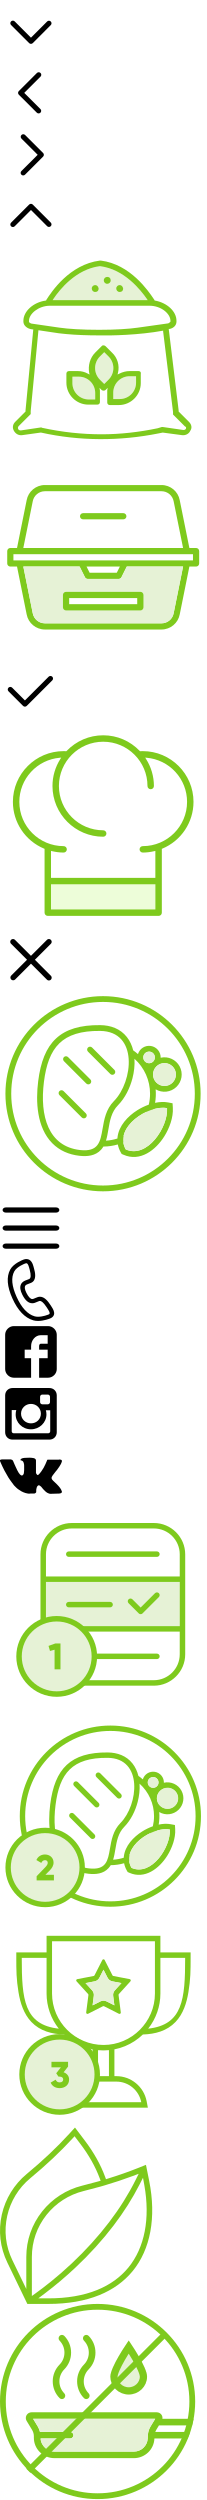
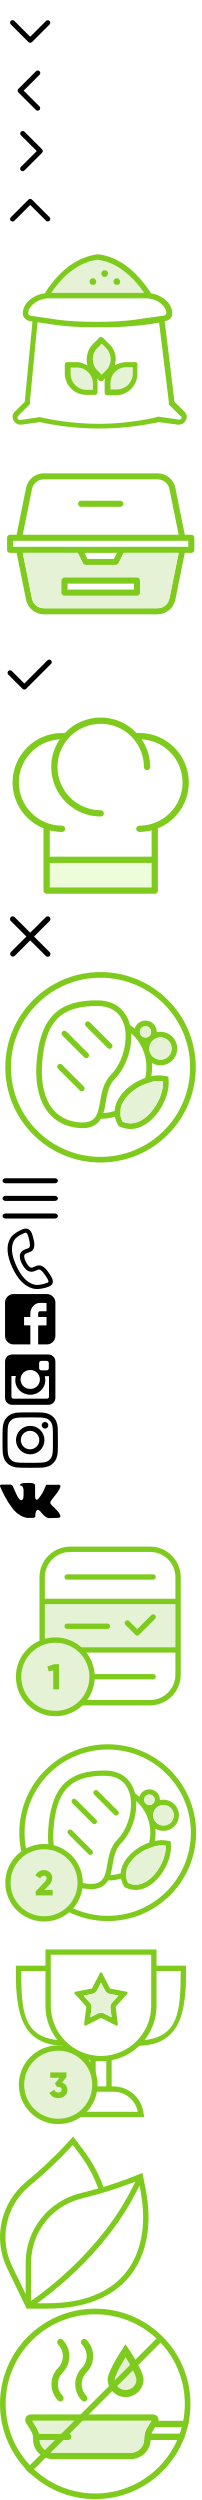
- <svg xmlns="http://www.w3.org/2000/svg" width="80" height="969" viewBox="0 0 80 969">
+ <svg xmlns="http://www.w3.org/2000/svg" width="80" height="993" viewBox="0 0 80 993">
  <svg width="24" height="24" viewBox="0 0 24 24" id="arrow-down" y="0">
    <path d="M5.692 8.29A.99.99 0 1 0 4.29 9.695l7.01 7.015a.99.99 0 0 0 1.4 0l7.01-7.015a.993.993 0 0 0-1.402-1.403L12 14.605 5.692 8.29z" />
  </svg>
  <svg width="24" height="24" viewBox="0 0 24 24" id="arrow-left" y="24">
    <path d="M15.71 5.692a.99.99 0 1 0-1.404-1.402L7.291 11.3a.99.99 0 0 0 0 1.4l7.015 7.01a.993.993 0 0 0 1.403-1.402L9.395 12l6.314-6.308z" />
  </svg>
  <svg width="24" height="24" viewBox="0 0 24 24" id="arrow-right" y="48">
    <path d="M8.29 18.308a.99.99 0 1 0 1.404 1.402l7.015-7.01a.99.99 0 0 0 0-1.4L9.694 4.29A.993.993 0 0 0 8.29 5.692L14.605 12 8.29 18.308z" />
  </svg>
  <svg width="24" height="24" viewBox="0 0 24 24" id="arrow-up" y="72">
    <path d="M5.692 15.71a.99.99 0 1 1-1.402-1.404l7.01-7.015a.99.99 0 0 1 1.4 0l7.01 7.015a.993.993 0 0 1-1.402 1.403L12 9.395 5.692 15.71z" />
  </svg>
  <svg width="80" height="80" viewBox="0 0 80 80" fill="none" id="bag--color" y="96">
    <path fill-rule="evenodd" clip-rule="evenodd" d="M36.9 58.833h-2.5a6.33 6.33 0 0 1-6.333-6.333V50h2.5a6.33 6.33 0 0 1 6.333 6.333v2.5zm5.167-7.666L40.4 52.833l-1.666-1.666c-2.5-2.5-2.5-6.5 0-9L40.4 40.5l1.667 1.667c2.5 2.5 2.5 6.5 0 9zm10.667 1.166a6.33 6.33 0 0 1-6.334 6.334h-2.5v-2.5a6.33 6.33 0 0 1 6.334-6.334h2.5v2.5zm-14-45.166c-9.334 1.166-15.667 9.166-18 12.666l-.334.5h36.834l-.334-.5c-2.333-3.333-8.666-11.5-18.166-12.666z" fill="#E6F2D6" />
    <path fill-rule="evenodd" clip-rule="evenodd" d="M50.233 47.833h3.5c.667 0 1 .5.834 1.167v3.5c0 4.667-3.834 8.5-8.5 8.5h-3.5c-.5 0-1-.333-1-1v-4.667l.166-1-.833.834c-.333.333-1.167.333-1.5 0l-.833-.834.166 1v4.5c0 .5-.333 1-1 1h-3.5c-4.666 0-8.5-3.833-8.5-8.5v-3.5c0-.5.334-1 1-1h3.5a7.75 7.75 0 0 1 3.834 1l.666.334-.166-.667c-.5-2.833.333-5.833 2.333-7.833l2.5-2.5c.333-.5 1.167-.334 1.5 0l2.5 2.5c2.167 2 3 5 2.333 7.833l-.166.667.666-.334c1.334-.666 2.667-1 4-1zm-13.333 11h-2.5a6.33 6.33 0 0 1-6.333-6.333V50h2.5a6.33 6.33 0 0 1 6.333 6.333v2.5zm5.167-7.666L40.4 52.833l-1.667-1.666c-2.5-2.5-2.5-6.5 0-9L40.4 40.5l1.667 1.667c2.5 2.5 2.5 6.5 0 9zm10.666 1.166a6.33 6.33 0 0 1-6.333 6.334h-2.5v-2.5a6.33 6.33 0 0 1 6.333-6.334h2.5v2.5z" fill="#7ECA1D" />
    <path fill-rule="evenodd" clip-rule="evenodd" d="M69.233 63.5l4 4c1 1 1.334 2.333.5 3.5-.5 1.167-1.833 1.833-3.166 1.667l-7.5-1L61.4 72c-15 3-30.5 3-45.5-.333h-.167l-7.166 1c-1.334.166-2.5-.5-3.167-1.667-.667-1.167-.5-2.5.5-3.5l4-4V63l3-31.333h-.333c-2-.167-3.5-1.5-3.5-3v-.334c0-3.666 3.833-7.166 8.666-7.833h.167v-.167C19.9 17.167 26.9 6.5 38.733 5h.334C50.53 6.413 57.555 16.852 59.583 19.866c.125.185.23.342.317.467v.167h.167c4.666.833 8.333 4.167 8.333 7.833v.334c0 1.333-1 2.5-2.667 2.833H65.4L69.233 63v.5zm-30.5-56.333c-9.333 1.166-15.666 9.166-18 12.666l-.333.5h36.833l-.333-.5c-2.333-3.333-8.667-11.5-18.167-12.666zm-27.5 21.666c.167.167.667.667 1.5.667L23.067 31c3.333.5 9 .833 15.166.833h.334c6 0 11.5-.333 14.833-.833l11.833-1.667a1.47 1.47 0 0 1 .27-.182c.207-.122.456-.268.564-.484v-.334c0-2.666-3.5-5.833-8.167-5.833H19.4c-4.5 0-8.167 3.167-8.167 5.833v.5zm30.334-17.5c-.667 0-1.334.5-1.334 1.334 0 .666.5 1.333 1.334 1.333.666 0 1.333-.5 1.333-1.333 0-.834-.5-1.334-1.333-1.334zM46.4 14.5c-.667 0-1.333.5-1.333 1.333 0 .667.5 1.334 1.333 1.334s1.333-.5 1.333-1.334C47.567 15 47.067 14.5 46.4 14.5zm-10.833 1.333c0-.833.666-1.333 1.333-1.333.667 0 1.167.5 1.333 1.333 0 .834-.5 1.334-1.333 1.334s-1.333-.667-1.333-1.334zm36.5 54.334c-.167.333-.5.5-1 .5l-8-1.167h-.334l-1.666.5c-7.167 1.5-14.5 2.333-21.667 2.333-7.667 0-15.333-.833-23-2.5-.167 0-.167 0-.333-.166H15.9l-7.833 1.166c-.5 0-.834-.166-1-.5C6.9 70 6.9 69.5 7.233 69.167L11.9 64.5v-1.167L14.9 32l7.833 1.167c.25 0 .5.041.75.083s.5.083.75.083.542.042.834.084c.291.041.583.083.833.083 3.5.333 8 .5 12.667.5 4.3.111 15.253-.1 24.666-1.833v.333l3.834 31.167v1l4.666 4.666c.334 0 .5.334.334.834z" fill="#7ECA1D" />
  </svg>
  <svg width="80" height="80" viewBox="0 0 80 80" fill="none" id="box--color" y="176">
    <path d="M76 36.4h-2.598l-3.726-18.488A7.196 7.196 0 0 0 62.593 12H17.407a7.196 7.196 0 0 0-7.083 5.912L6.598 36.4H4a1.2 1.2 0 0 0-1.2 1.2v4.8A1.2 1.2 0 0 0 4 43.6h2.598l3.726 18.489A7.196 7.196 0 0 0 17.407 68h45.186a7.196 7.196 0 0 0 7.083-5.911L73.402 43.6H76a1.2 1.2 0 0 0 1.2-1.2v-4.8a1.2 1.2 0 0 0-1.2-1.2zM12.685 18.342a4.797 4.797 0 0 1 4.722-3.942h45.186a4.798 4.798 0 0 1 4.722 3.942L70.96 36.4H9.038l3.647-18.058zm54.63 43.316a4.798 4.798 0 0 1-4.722 3.942H17.407a4.797 4.797 0 0 1-4.722-3.942L9.038 43.6h21.82l2.068 4.137A1.202 1.202 0 0 0 34 48.4h12a1.202 1.202 0 0 0 1.074-.663L49.14 43.6h21.82l-3.646 18.058zM33.54 43.6h12.918l-1.2 2.4H34.74l-1.2-2.4zm41.26-2.4H5.2v-2.4h69.6v2.4z" fill="#7ECA1D" />
    <path fill-rule="evenodd" clip-rule="evenodd" d="M65.668 64.485a4.797 4.797 0 0 0 1.647-2.827L70.96 43.6H49.14l-2.067 4.137A1.202 1.202 0 0 1 46 48.4H34a1.202 1.202 0 0 1-1.074-.663L30.859 43.6H9.039l3.646 18.058a4.798 4.798 0 0 0 4.722 3.942h45.186a4.797 4.797 0 0 0 3.075-1.115zM26.8 58.2h26.4v-2.4H26.8v2.4z" fill="#E6F2D6" />
    <path d="M25.6 53.4a1.2 1.2 0 0 0-1.2 1.2v4.8a1.2 1.2 0 0 0 1.2 1.2h28.8a1.2 1.2 0 0 0 1.2-1.2v-4.8a1.2 1.2 0 0 0-1.2-1.2H25.6zm27.6 4.8H26.8v-2.4h26.4v2.4zm-5.4-35.3H32.2a1.2 1.2 0 1 0 0 2.4h15.6a1.2 1.2 0 1 0 0-2.4z" fill="#7ECA1D" />
  </svg>
  <svg width="24" height="24" viewBox="0 0 24 24" id="checked" y="256">
    <path d="M8.95 17.607a1 1 0 0 0 1.414 0l9.9-9.9a1 1 0 1 0-1.415-1.414l-9.192 9.192-4.95-4.95a1 1 0 0 0-1.414 1.415l5.657 5.657z" />
  </svg>
  <svg width="80" height="80" viewBox="0 0 80 80" fill="none" id="chef--color" y="280">
    <path d="M18.333 73.333V61.667h43.333v11.666H18.333z" fill="#EDFDD9" />
    <path d="M75 30.794c0-10.835-8.822-19.657-19.657-19.657-.23 0-.442.02-.672.02-.096 0-.172.018-.268.018h-.134l-.096-.096C50.433 7.167 45.389 5 40 5c-5.389 0-10.433 2.167-14.192 6.08l-.096.095h-.134c-.096 0-.172 0-.268-.019-.211-.019-.441-.019-.672-.019C13.822 11.137 5 19.959 5 30.794a19.64 19.64 0 0 0 12.101 18.143l.173.077v24.74c0 .69.556 1.246 1.246 1.246h42.96c.326 0 .652-.134.882-.364.23-.23.364-.556.364-.883v-24.74l.173-.076A19.64 19.64 0 0 0 75 30.795zM19.767 72.507V62.75h40.466v9.756H19.767zm35.576-24.548c-.69 0-1.247.556-1.247 1.246s.556 1.247 1.247 1.247c1.476 0 2.991-.192 4.525-.556l.346-.077v10.439H19.767V49.819l.345.077c1.535.364 3.069.556 4.546.556.69 0 1.246-.556 1.246-1.246s-.556-1.247-1.247-1.247c-9.473 0-17.164-7.69-17.164-17.165 0-4.314 1.611-8.438 4.545-11.621a17.068 17.068 0 0 1 11.104-5.466l.576-.058-.307.499a19.52 19.52 0 0 0-3.069 10.51c0 10.835 8.822 19.657 19.658 19.657a1.245 1.245 0 1 0 0-2.493c-9.474 0-17.164-7.69-17.164-17.165 0-9.473 7.69-17.164 17.164-17.164s17.164 7.69 17.164 17.164c0 .69.557 1.247 1.247 1.247.69 0 1.246-.556 1.246-1.247a19.52 19.52 0 0 0-3.068-10.51l-.307-.498.576.058a17.07 17.07 0 0 1 11.104 5.466 17.096 17.096 0 0 1 4.545 11.622c0 9.474-7.69 17.164-17.165 17.164z" fill="#7ECA1D" />
  </svg>
  <svg width="24" height="24" viewBox="0 0 24 24" id="close" y="360">
    <path d="M19.685 5.836a1.076 1.076 0 1 0-1.521-1.52L12 10.478 5.836 4.315a1.076 1.076 0 1 0-1.52 1.521L10.478 12l-6.164 6.164a1.076 1.076 0 0 0 1.521 1.52L12 13.522l6.164 6.164a1.076 1.076 0 1 0 1.52-1.521L13.522 12l6.164-6.164z" />
  </svg>
  <svg width="80" height="80" viewBox="0 0 80 80" fill="none" id="food--color" y="384">
    <path fill-rule="evenodd" clip-rule="evenodd" d="M39.931 2.105c20.89 0 37.826 16.935 37.826 37.826 0 20.89-16.935 37.826-37.826 37.826-20.89 0-37.826-16.935-37.826-37.826 0-20.89 16.935-37.826 37.826-37.826zm11.416 31.822c.611-2.37.932-4.988.772-7.553A18.185 18.185 0 0 1 58.16 39.93c0 1.455-.17 2.87-.493 4.228-1.6.57-3.117 1.328-4.428 2.152-3.68 2.315-7.23 6.05-7.694 10.564a9.718 9.718 0 0 0-.033.414c-1.413.454-2.9.74-4.44.836.431-1.362.682-2.84.937-4.348.562-3.32 1.147-6.774 3.74-9.404 2.746-2.789 4.627-6.684 5.597-10.446zm-5.684 25.666c-1.775.517-3.65.8-5.59.813-.26.433-.558.843-.903 1.226-2.17 2.406-5.385 2.7-8.422 2.348-4.017-.464-7.667-1.984-10.518-4.896-5.965-6.086-6.435-16.065-5.428-24.028 1.896-14.987 8.531-21.874 24.046-21.716h-.003c4.029.042 7.779 1.368 10.327 4.608 1.204 1.53 1.995 3.3 2.46 5.177.643.45 1.26.934 1.846 1.452a4.492 4.492 0 0 1 8.796 1.398 6.674 6.674 0 1 1-1.938 12.247 20.764 20.764 0 0 1-.233 5.24c1.712-.365 3.447-.462 5.066-.155l1.714.325.11 1.742-.003-.004c.233 3.753-1.335 7.937-3.301 11.077-3.334 5.324-9.369 10.002-15.858 7.123l-.68-.3-.364-.646a9.958 9.958 0 0 1-1.124-3.031zm13.854-13.676c1.87-.53 3.69-.7 5.23-.407.459 7.345-7.693 19.699-16.006 16.007a7.605 7.605 0 0 1-.93-2.682 20.531 20.531 0 0 0 11.706-12.918zm-11.62 10.414a18.3 18.3 0 0 0 8.866-9.387c-4.198 1.94-8.051 5.46-8.865 9.387zm-7.966-51.98c19.65 0 35.58 15.93 35.58 35.58s-15.93 35.58-35.58 35.58-35.58-15.93-35.58-35.58 15.93-35.58 35.58-35.58zm4.217 38.444c7.49-7.6 9.541-27.059-5.327-27.21-14.872-.152-20.114 6.47-21.795 19.753C15.348 48.62 18.74 60.336 31.003 61.75c7.198.83 7.894-3.228 8.756-8.258.607-3.539 1.296-7.559 4.39-10.697zm-19.516-3.899l8.664 8.665c.437.437.437 1.15 0 1.587a1.124 1.124 0 0 1-1.586 0l-8.665-8.665a1.124 1.124 0 0 1 0-1.587 1.124 1.124 0 0 1 1.587 0zm11.052-16.874l8.665 8.665c.436.437.436 1.15 0 1.587a1.124 1.124 0 0 1-1.587 0l-8.665-8.665a1.124 1.124 0 0 1 0-1.587 1.124 1.124 0 0 1 1.587 0zm-9.317 3.705l8.665 8.664c.437.437.437 1.15 0 1.587a1.124 1.124 0 0 1-1.587 0l-8.665-8.665a1.124 1.124 0 0 1 0-1.586 1.124 1.124 0 0 1 1.587 0zm31.418-2.121a2.244 2.244 0 0 1 2.245 2.245 2.244 2.244 0 0 1-2.245 2.245 2.244 2.244 0 0 1-2.245-2.245 2.244 2.244 0 0 1 2.245-2.245zm10.394 8.88a4.43 4.43 0 0 0-4.43-4.43 4.43 4.43 0 0 0-4.429 4.43 4.43 4.43 0 0 0 8.86 0z" fill="#7ECA1D" />
    <path fill-rule="evenodd" clip-rule="evenodd" d="M60.03 25.854a2.245 2.245 0 1 1-4.49 0 2.245 2.245 0 0 1 4.49 0zm3.72 11.062a4.43 4.43 0 1 0 0-8.86 4.43 4.43 0 0 0 0 8.86zm1 8.592c-7.262-1.38-20.79 7.526-16.006 16.006 8.313 3.692 16.465-8.662 16.007-16.006z" fill="#E6F2D6" />
  </svg>
  <svg width="24" height="24" viewBox="0 0 24 24" id="menu" y="464">
    <path d="M1 5c0-.552.547-1 1.222-1h19.556C22.453 4 23 4.448 23 5s-.547 1-1.222 1H2.222C1.547 6 1 5.552 1 5zm0 7c0-.552.547-1 1.222-1h19.556c.675 0 1.222.448 1.222 1s-.547 1-1.222 1H2.222C1.547 13 1 12.552 1 12zm1.222 6C1.547 18 1 18.448 1 19s.547 1 1.222 1h19.556c.675 0 1.222-.448 1.222-1s-.547-1-1.222-1H2.222z" />
  </svg>
  <svg width="24" height="24" viewBox="0 0 24 24" id="phone" y="488">
    <path d="M20.082 18.637l-.54-.836c-.97-1.484-2.309-3.188-4.065-3.188-.325 0-.648.06-.966.184l-.943.375c-.086.033-.17.07-.258.11-.242.11-.515.233-.797.233-.694 0-1.498-.838-2.264-2.36-.752-1.494-.704-2.277-.531-2.67.19-.436.633-.621 1.109-.788l.184-.067.954-.373c2.487-.965 1.562-4.337 1.258-5.442l-.257-.95C12.746 2.08 12.163 0 10.23 0c-.358 0-.74.077-1.135.23-.26.096-3.825 1.446-5.117 3.82-1.544 2.824-1.259 6.61.848 11.253 2.09 4.648 4.8 7.491 8.056 8.45.559.165 1.19.248 1.876.248 2.247 0 4.465-.887 4.645-.96.775-.305 1.275-.768 1.488-1.376.36-1.032-.244-2.162-.81-3.027zm-.855 2.526c-.05.141-.222.27-.511.383l-.016.006c-.02.009-2.027.825-3.942.824-.506 0-.96-.057-1.346-.172-2.743-.807-5.089-3.34-6.973-7.53-1.898-4.184-2.201-7.512-.9-9.892 1.01-1.856 4.174-3.033 4.205-3.044l.018-.007c.18-.07.342-.107.467-.107.386 0 .737.555 1.042 1.642l.256.947c.552 2.013.468 3.272-.24 3.547l-.95.371c-.037.015-.081.03-.13.047-.525.184-1.617.568-2.11 1.695-.449 1.023-.263 2.32.566 3.969 1.117 2.218 2.376 3.297 3.85 3.297.684 0 1.233-.248 1.561-.396.06-.027.115-.052.173-.074l.944-.376a.782.782 0 0 1 .286-.056c.454 0 1.269.418 2.567 2.402l.539.835c.664 1.018.716 1.48.644 1.689z" />
  </svg>
  <svg width="24" height="24" viewBox="0 0 24 24" id="soc-fb" y="512">
    <path d="M22 5.316C22 3.554 20.446 2 18.684 2H5.316C3.554 2 2 3.554 2 5.316v13.368C2 20.446 3.554 22 5.316 22h6.736v-7.565H9.565V11.12h2.487V9.772c0-2.28 1.658-4.249 3.73-4.249h2.695V8.84h-2.695c-.31 0-.621.311-.621.933v1.347h3.316v3.316H15.16V22h3.523C20.446 22 22 20.446 22 18.684V5.316z" />
  </svg>
  <svg width="24" height="24" viewBox="0 0 24 24" id="soc-inst" y="536">
    <path d="M19.154 2H4.846C3.231 2 2 3.23 2 4.846v14.308C2 20.769 3.23 22 4.846 22h14.308C20.769 22 22 20.77 22 19.154V4.846C22 3.231 20.77 2 19.154 2zM12 18c3.308 0 6-2.615 6-5.77 0-.538-.077-1.153-.23-1.615h1.692v8.154a.77.77 0 0 1-.77.77H5.308a.77.77 0 0 1-.77-.77v-8.23h1.77a5.855 5.855 0 0 0-.231 1.615C6 15.384 8.692 18 12 18zm0-2.308c-2.154 0-3.846-1.692-3.846-3.769S9.846 8.153 12 8.153s3.846 1.693 3.846 3.77c0 2.154-1.692 3.77-3.846 3.77zm7.385-8.23a.854.854 0 0 1-.847.846h-2.153a.854.854 0 0 1-.847-.846V5.385c0-.462.385-.847.847-.847h2.153c.462 0 .847.385.847.847v2.077z" />
  </svg>
-   <svg width="24" height="24" viewBox="0 0 24 24" id="soc-vk" y="560">
+   <svg width="24" height="24" viewBox="0 0 24 24" id="soc-inst-light" y="560">
+     <path fill-rule="evenodd" clip-rule="evenodd" d="M22.94 7.468c-.052-1.169-.24-1.973-.512-2.669a5.368 5.368 0 0 0-1.272-1.951A5.413 5.413 0 0 0 19.21 1.58c-.7-.27-1.5-.46-2.668-.511C15.363 1.013 14.989 1 12.002 1s-3.36.013-4.534.064c-1.169.052-1.973.241-2.669.512-.74.28-1.4.709-1.951 1.272A5.417 5.417 0 0 0 1.58 4.795c-.27.7-.46 1.5-.511 2.669C1.013 8.64 1 9.015 1 12.002s.013 3.361.064 4.534c.052 1.17.241 1.973.512 2.67.28.738.713 1.4 1.272 1.95.55.56 1.216.993 1.947 1.268.7.271 1.5.46 2.669.512 1.173.051 1.547.064 4.534.064s3.36-.013 4.534-.064c1.169-.052 1.973-.241 2.669-.512a5.628 5.628 0 0 0 3.219-3.219c.27-.7.46-1.5.511-2.669.052-1.173.065-1.547.065-4.534s-.005-3.36-.056-4.534zm-1.981 8.982c-.048 1.075-.228 1.655-.378 2.042a3.65 3.65 0 0 1-2.09 2.088c-.386.15-.97.331-2.04.379-1.161.051-1.51.064-4.444.064-2.936 0-3.288-.013-4.444-.064-1.075-.048-1.655-.228-2.042-.378a3.386 3.386 0 0 1-1.263-.821 3.42 3.42 0 0 1-.821-1.264c-.15-.387-.331-.971-.378-2.041-.052-1.16-.065-1.509-.065-4.444 0-2.936.013-3.288.065-4.444.047-1.074.227-1.655.378-2.041.176-.478.455-.912.825-1.264a3.415 3.415 0 0 1 1.264-.82c.386-.151.97-.332 2.041-.38 1.16-.05 1.509-.064 4.444-.064 2.94 0 3.288.013 4.444.065 1.074.047 1.654.228 2.041.378.477.176.911.456 1.264.82.365.358.644.787.82 1.265.15.386.331.97.379 2.041.051 1.16.064 1.508.064 4.444 0 2.935-.013 3.279-.064 4.44zm-8.957-10.1a5.653 5.653 0 0 0-5.651 5.652 5.653 5.653 0 0 0 5.651 5.652 5.653 5.653 0 0 0 5.652-5.652 5.653 5.653 0 0 0-5.652-5.651zm0 9.318a3.667 3.667 0 1 1 .001-7.333 3.667 3.667 0 0 1 0 7.333zm5.875-8.221a1.32 1.32 0 1 0 0-2.64 1.32 1.32 0 0 0 0 2.64z" />
+   </svg>
+   <svg width="24" height="24" viewBox="0 0 24 24" id="soc-vk" y="584">
    <path d="M23.777 17.562c0-.096-.095-.096-.095-.192-.382-.767-1.242-1.726-2.388-2.781-.573-.48-.86-.863-1.05-1.055-.287-.383-.287-.671-.191-1.055.095-.287.477-.767 1.146-1.63.382-.48.573-.767.86-1.054 1.432-1.918 2.1-3.165 1.909-3.74l-.095-.096c-.096-.096-.191-.192-.382-.192-.191-.096-.478-.096-.764 0H18.43l-.096.096c-.095.096-.095.096-.095.192-.382 1.055-.86 1.918-1.337 2.877-.287.479-.573.958-.86 1.342-.286.384-.477.671-.668.863-.191.192-.382.288-.478.48-.095.095-.286.191-.286.095-.095 0-.191 0-.191-.096l-.286-.287c-.096-.096-.096-.288-.191-.48V6.055c0-.096-.096-.288-.096-.384l-.286-.287c-.096-.096-.287-.096-.382-.192A8.531 8.531 0 0 0 11.458 5c-1.527 0-2.577.096-2.96.288-.19.096-.381.191-.477.383-.19.192-.19.288-.095.288.477.096.86.288 1.05.575l.096.192c.095.096.095.288.19.575.096.288.096.576.096.96v1.534c0 .479-.095.767-.095 1.054 0 .288-.096.48-.191.576-.096.191-.096.287-.191.287 0 0 0 .096-.096.096-.095 0-.19.096-.382.096-.095 0-.286-.096-.382-.192a1.153 1.153 0 0 1-.477-.48c-.191-.19-.382-.479-.573-.862-.191-.384-.478-.767-.669-1.343l-.19-.383a13.594 13.594 0 0 1-.478-1.055c-.191-.48-.382-.863-.573-1.342a1.323 1.323 0 0 0-.286-.384h-.096s-.095-.096-.191-.096c-.095 0-.19-.096-.286-.096H.764c-.382 0-.573.096-.669.192L0 5.959v.192c0 .096 0 .191.095.383.478 1.15 1.05 2.302 1.624 3.452.573 1.055 1.146 2.014 1.528 2.685.477.671.86 1.343 1.337 1.918s.763.959.859 1.15l.382.384.286.288c.191.192.478.48.86.767.382.288.86.575 1.337.863.477.288 1.05.48 1.623.671.668.192 1.241.288 1.814.192h1.433c.286 0 .477-.096.668-.288l.096-.096c0-.095.095-.095.095-.191v-.384c0-.383 0-.671.096-.959.095-.287.095-.48.19-.67.096-.193.191-.289.287-.384l.191-.192h.095c.191-.096.478 0 .669.191.286.192.573.48.764.768.19.287.477.575.86.958.381.384.668.672.859.768l.286.191c.191.096.382.192.669.288.286.096.477.096.668.096l3.247-.096c.286 0 .573-.096.764-.192.19-.096.286-.192.286-.383v-.384c-.19-.192-.19-.288-.19-.383z" />
  </svg>
-   <svg width="80" height="80" viewBox="0 0 80 80" fill="none" id="step-1--color" y="584">
+   <svg width="80" height="80" viewBox="0 0 80 80" fill="none" id="step-1--color" y="608">
    <path d="M69.67 29.152H17.814V46.3H69.67V29.152z" fill="#E6F2D6" />
    <path fill-rule="evenodd" clip-rule="evenodd" d="M27.832 6.316h31.814c6.677 0 12.141 5.464 12.141 12.141v38.775c0 6.678-5.464 12.141-12.141 12.141H27.832c-6.678 0-12.142-5.463-12.142-12.141V18.457c0-6.678 5.464-12.141 12.142-12.141zM17.817 27.029H69.67v-8.576c0-5.51-4.51-10.02-10.019-10.02H27.836c-5.509 0-10.019 4.51-10.019 10.02v8.576zm51.852 2.123H17.813V46.3h51.856V29.152zm-.004 19.266H17.813v8.81c0 5.509 4.51 10.018 10.019 10.018h31.814c5.509 0 10.019-4.51 10.019-10.019v-8.809zM26.649 17.33h34.179c.584 0 1.059.48 1.059 1.059 0 .584-.48 1.059-1.06 1.059H26.65c-.585 0-1.06-.48-1.06-1.06 0-.584.48-1.058 1.06-1.058zm24.68 18.568a1.063 1.063 0 0 0-1.497 0h-.004a1.063 1.063 0 0 0 0 1.497l3.934 3.934.019.019.018.018.018.018.023.019.023.018.023.018.022.014.023.013.023.014.023.014.023.014.022.013.023.014.023.009.023.01.023.008.023.01.022.009.023.009.023.009.023.009.023.005.023.004.022.005.023.004.027.005.028.004.027.005h.219l.028-.005.027-.004.028-.005.027-.004.023-.005.023-.005.022-.004.023-.01.023-.008.023-.01.023-.009.023-.009.022-.009.023-.009.023-.01.023-.013.023-.014.022-.013.023-.014.023-.014.023-.013.023-.014.023-.018.022-.018.023-.019.018-.018.019-.018.018-.018 6.313-6.313c.41-.41.41-1.086 0-1.497a1.063 1.063 0 0 0-1.498 0l-5.564 5.564-3.186-3.186zM26.65 56.944h34.179c.584 0 1.059.48 1.059 1.06 0 .584-.48 1.058-1.06 1.058H26.65c-.585 0-1.06-.48-1.06-1.059 0-.584.48-1.059 1.06-1.059zm16.03-20.051H26.65c-.58 0-1.058.475-1.058 1.059 0 .58.474 1.059 1.058 1.059h16.03c.58 0 1.06-.475 1.06-1.06 0-.579-.475-1.058-1.06-1.058z" fill="#7ECA1D" />
    <path d="M21.976 73.684c8.649 0 15.66-7.011 15.66-15.66 0-8.65-7.011-15.66-15.66-15.66-8.65 0-15.66 7.01-15.66 15.66 0 8.649 7.01 15.66 15.66 15.66z" fill="#7ECA1D" />
    <path d="M21.977 71.562c7.476 0 13.538-6.061 13.538-13.538s-6.062-13.538-13.538-13.538c-7.477 0-13.539 6.061-13.539 13.538S14.5 71.562 21.977 71.562z" fill="#E6F2D6" />
    <path d="M21.437 53.007l-2.625.945.562 1.963 1.776-.484v7.604h2.29V53.007h-2.003z" fill="#7ECA1D" />
  </svg>
-   <svg width="80" height="80" viewBox="0 0 80 80" fill="none" id="step-2--color" y="664">
+   <svg width="80" height="80" viewBox="0 0 80 80" fill="none" id="step-2--color" y="688">
    <path fill-rule="evenodd" clip-rule="evenodd" d="M42.782 4.825c19.393 0 35.113 15.72 35.113 35.112 0 19.393-15.72 35.113-35.113 35.113C23.39 75.05 7.67 59.33 7.67 39.938c0-19.393 15.72-35.113 35.112-35.113zm10.598 29.54c.566-2.2.864-4.631.716-7.012a16.88 16.88 0 0 1 5.609 12.584c0 1.352-.159 2.666-.458 3.925a21.216 21.216 0 0 0-4.11 1.998c-3.416 2.149-6.711 5.615-7.142 9.806a8.956 8.956 0 0 0-.03.384 16.865 16.865 0 0 1-4.123.776c.4-1.264.633-2.637.87-4.036.521-3.08 1.064-6.288 3.472-8.73 2.548-2.588 4.294-6.204 5.196-9.696zm-5.277 23.824c-1.648.48-3.39.742-5.19.755-.24.402-.517.782-.838 1.138-2.013 2.233-4.998 2.506-7.818 2.18-3.728-.431-7.116-1.843-9.763-4.546-5.537-5.65-5.973-14.912-5.038-22.304 1.76-13.912 7.919-20.305 22.32-20.159h-.002c3.74.04 7.22 1.27 9.586 4.278 1.118 1.42 1.852 3.064 2.283 4.806.597.417 1.17.867 1.715 1.348a4.17 4.17 0 0 1 8.164 1.298 6.196 6.196 0 1 1-1.799 11.369 19.258 19.258 0 0 1-.216 4.864c1.59-.34 3.2-.43 4.703-.144l1.591.301.102 1.617-.003-.003c.217 3.484-1.24 7.367-3.064 10.282-3.095 4.942-8.697 9.285-14.72 6.612l-.631-.278-.338-.6a9.239 9.239 0 0 1-1.044-2.814zm12.86-12.694c1.735-.492 3.426-.65 4.856-.378.425 6.818-7.142 18.285-14.859 14.858a7.063 7.063 0 0 1-.864-2.49 19.059 19.059 0 0 0 10.867-11.99zM50.177 55.16a16.987 16.987 0 0 0 8.23-8.713c-3.897 1.8-7.474 5.068-8.23 8.713zM42.782 6.909c18.24 0 33.029 14.788 33.029 33.029 0 18.24-14.788 33.028-33.029 33.028-18.24 0-33.028-14.788-33.028-33.028 0-18.241 14.788-33.029 33.028-33.029zm3.915 35.687c6.953-7.055 8.857-25.118-4.946-25.259-13.805-.14-18.67 6.007-20.231 18.337-1.558 12.329 1.591 23.205 12.974 24.517 6.682.77 7.328-2.996 8.129-7.666.563-3.284 1.202-7.016 4.074-9.93zm-18.117-3.62l8.043 8.044a1.044 1.044 0 0 1 0 1.473 1.044 1.044 0 0 1-1.472 0l-8.044-8.043a1.044 1.044 0 0 1 0-1.473 1.044 1.044 0 0 1 1.473 0zm10.26-15.663l8.043 8.043a1.044 1.044 0 0 1 0 1.473 1.044 1.044 0 0 1-1.473 0l-8.043-8.043a1.044 1.044 0 0 1 0-1.473 1.044 1.044 0 0 1 1.473 0zm-8.649 3.439l8.043 8.043a1.044 1.044 0 0 1 0 1.473 1.044 1.044 0 0 1-1.473 0l-8.043-8.043a1.044 1.044 0 0 1 0-1.473 1.044 1.044 0 0 1 1.473 0zm29.165-1.968a2.083 2.083 0 1 1-2.084 2.084c0-1.152.932-2.084 2.084-2.084zm9.648 8.242a4.113 4.113 0 0 0-8.223 0 4.113 4.113 0 0 0 8.223 0z" fill="#7ECA1D" />
    <path fill-rule="evenodd" clip-rule="evenodd" d="M61.44 26.87a2.084 2.084 0 1 1-4.168 0 2.084 2.084 0 0 1 4.168 0zm3.452 10.268a4.112 4.112 0 1 0 0-8.223 4.112 4.112 0 0 0 0 8.223zm.93 7.975c-6.742-1.281-19.3 6.987-14.859 14.859 7.717 3.427 15.284-8.04 14.859-14.859z" fill="#E6F2D6" />
    <path d="M17.502 75.223c8.503 0 15.396-6.893 15.396-15.396S26.005 44.43 17.502 44.43 2.105 51.324 2.105 59.827 9 75.223 17.502 75.223z" fill="#7ECA1D" />
    <path d="M17.502 73.139c7.352 0 13.312-5.96 13.312-13.312 0-7.352-5.96-13.312-13.312-13.312-7.352 0-13.313 5.96-13.313 13.312 0 7.352 5.96 13.312 13.313 13.312z" fill="#E6F2D6" />
    <path d="M14.198 64.854h6.703v-2.169h-3.31l1.634-1.647c.901-.901 1.535-1.915 1.535-3.098 0-1.986-1.577-3.14-3.337-3.14-1.366 0-2.69.69-3.323 2.154l1.9 1.113c.268-.62.76-1.07 1.45-1.07.663 0 1.057.422 1.057 1.041 0 .578-.423 1.155-1 1.747l-3.309 3.435v1.634z" fill="#7ECA1D" />
  </svg>
-   <svg width="80" height="80" viewBox="0 0 80 80" fill="none" id="step-3--color" y="744">
+   <svg width="80" height="80" viewBox="0 0 80 80" fill="none" id="step-3--color" y="768">
    <path fill-rule="evenodd" clip-rule="evenodd" d="M40.11 50.744a21.98 21.98 0 0 1-2.115-.1v10.069h4.234V50.646c.716-.07 1.422-.174 2.116-.309v10.376h.753c5.715 0 10.657 4.1 11.733 9.7l.483 2.517H22.901l.483-2.518c1.076-5.603 6.019-9.699 11.734-9.699h.761V50.335a22.06 22.06 0 0 1-11.043-5.77c-4.717-.129-9.322-1.328-12.688-4.868-2.975-3.133-4.301-7.393-4.987-11.568-.817-4.993-.846-8.206-.846-13.26v-2.116h11.737v2.116H8.434c0 16.051.896 25.968 14.356 27.44a21.932 21.932 0 0 1-4.738-13.624V6.315H62.17v6.438h11.713v2.116c0 5.054-.028 8.267-.846 13.26-.682 4.175-2.009 8.435-4.987 11.568-3.36 3.536-7.954 4.736-12.664 4.869-3.97 3.821-9.36 6.178-15.275 6.178zm22.06-22.059V14.87h9.597c0 16.044-.896 25.955-14.334 27.437a21.933 21.933 0 0 0 4.737-13.62zM40.11 48.63c10.97 0 19.941-8.975 19.941-19.94V8.433H20.167v20.254c0 10.97 8.975 19.94 19.94 19.94h.004zm4.988 14.2h-9.98c-4.777 0-8.784 3.45-9.655 7.982h29.289c-.871-4.532-4.878-7.982-9.654-7.982z" fill="#7ECA1D" />
    <path fill-rule="evenodd" clip-rule="evenodd" d="M40.557 15.698l3.035 5.937a.493.493 0 0 0 .354.267l6.338 1.211a.493.493 0 0 1 .383.337c.058.177.02.36-.105.5l-4.481 4.934a.486.486 0 0 0-.126.405l.868 6.737a.498.498 0 0 1-.208.478.491.491 0 0 1-.517.037l-5.757-2.92a.483.483 0 0 0-.455 0l-5.757 2.922a.485.485 0 0 1-.517-.039.49.49 0 0 1-.208-.478l.868-6.737a.498.498 0 0 0-.127-.405l-4.481-4.934a.487.487 0 0 1-.104-.5.5.5 0 0 1 .382-.337l6.339-1.211a.493.493 0 0 0 .354-.267l3.034-5.937a.492.492 0 0 1 .45-.275c.194 0 .36.101.45.275h-.012zm-.45 3.776L38.513 22.6a2.604 2.604 0 0 1-1.843 1.382l-3.515.672 2.548 2.807c.517.57.759 1.334.66 2.098l-.477 3.715 3.037-1.543a2.614 2.614 0 0 1 2.371 0l3.038 1.54-.478-3.714a2.626 2.626 0 0 1 .66-2.1l2.549-2.806-3.515-.672a2.604 2.604 0 0 1-1.843-1.382l-1.596-3.124v.002z" fill="#7ECA1D" />
    <path fill-rule="evenodd" clip-rule="evenodd" d="M40.11 19.472l-1.596 3.124a2.604 2.604 0 0 1-1.843 1.382l-3.515.672 2.549 2.807c.517.57.758 1.334.66 2.099l-.478 3.714 3.038-1.543a2.614 2.614 0 0 1 2.371 0l3.037 1.54-.477-3.714a2.626 2.626 0 0 1 .66-2.1l2.548-2.806-3.515-.671a2.604 2.604 0 0 1-1.843-1.383L40.11 19.47v.003z" fill="#E6F2D6" />
    <path fill-rule="evenodd" clip-rule="evenodd" d="M23.117 44.424c8.637 0 15.636 7.002 15.636 15.636 0 8.637-7.001 15.636-15.636 15.636-8.637 0-15.636-7.001-15.636-15.636 0-8.637 7.002-15.636 15.636-15.636z" fill="#7ECA1D" />
    <path fill-rule="evenodd" clip-rule="evenodd" d="M23.118 46.543c7.465 0 13.52 6.052 13.52 13.52 0 7.466-6.052 13.52-13.52 13.52-7.465 0-13.52-6.052-13.52-13.52 0-7.465 6.052-13.52 13.52-13.52z" fill="#E6F2D6" />
    <path d="M24.649 59.218l1.73-2.203v-1.86h-6.434v2.144h3.662l-1.816 2.3.872 1.302h.472c.944 0 1.357.5 1.357 1.115s-.416 1.116-1.357 1.116c-.871 0-1.301-.402-1.532-1.06l-1.972 1.144c.615 1.472 1.986 2.144 3.504 2.144 1.93 0 3.647-1.144 3.647-3.347 0-1.388-.902-2.374-2.13-2.804l-.003.009z" fill="#7ECA1D" />
  </svg>
-   <svg width="59" height="69" viewBox="0 0 59 69" fill="none" id="subtract--color" y="824">
+   <svg width="59" height="69" viewBox="0 0 59 69" fill="none" id="subtract--color" y="848">
    <path fill-rule="evenodd" clip-rule="evenodd" d="M10.293 18.688c6.342-5.26 11.766-10.38 16.578-15.655L29.058.637l3.834 5.066c3.485 4.605 6.118 9.325 7.857 14.056l.327.89.906-.28a150.265 150.265 0 0 0 11.584-4.073l3.01-1.205 1.247 6.23c2.835 14.17.49 26.544-6.402 34.953-3.305 4.031-7.641 7.166-12.91 9.306C32.951 67.84 26.304 69 18.738 69h-8.14L2.855 52.99C.027 47.14-.718 40.712.7 34.387c1.375-6.135 4.784-11.712 9.594-15.7zm20.88-11.684l-2.268-2.996-.81.882c-4.78 5.198-10.157 10.259-16.426 15.457-4.449 3.689-7.596 8.841-8.866 14.512-1.309 5.842-.619 11.791 1.993 17.192l5.4 11.166V50.814c0-6.497 2.128-12.608 6.158-17.685 3.908-4.924 9.405-8.461 15.471-9.958 2.09-.515 4.146-1.058 6.136-1.618l1.047-.294-.382-1.02c-1.674-4.465-4.177-8.907-7.453-13.235zm21.452 13.828l1.125-2.268-2.371.887a159.475 159.475 0 0 1-10.702 3.564h-.002l-.052.016h-.002l-.963.284-.93.262c-2.069.584-4.208 1.15-6.386 1.687-5.611 1.384-10.687 4.653-14.3 9.205-3.721 4.69-5.69 10.345-5.69 16.344v15.11l1.584-1.14c3.126-2.25 8.212-6.156 13.867-11.475 5.423-5.099 10.305-10.485 14.511-16.01 4.092-5.375 7.547-10.895 10.31-16.466zm3.327 2.192l-.523-2.927-1.352 2.648c-2.747 5.378-6.122 10.708-10.085 15.908-4.283 5.62-9.257 11.103-14.784 16.294A144.3 144.3 0 0 1 17.23 65.045l-2.394 1.799h3.902c7.221 0 13.608-1.086 18.962-3.261 4.9-1.99 8.963-4.906 12.054-8.676 6.37-7.771 8.483-19.096 6.198-31.883z" fill="#7ECA1D" />
  </svg>
-   <svg width="76" height="76" viewBox="0 0 76 76" fill="none" id="unoil--color" y="893">
+   <svg width="76" height="76" viewBox="0 0 76 76" fill="none" id="unoil--color" y="917">
    <path fill-rule="evenodd" clip-rule="evenodd" d="M37.826 0C58.716 0 75.65 16.935 75.65 37.826c0 20.89-16.934 37.825-37.825 37.825C16.935 75.651 0 58.717 0 37.826 0 16.935 16.935 0 37.826 0zm0 2.245c19.65 0 35.58 15.93 35.58 35.58s-15.93 35.581-35.58 35.581-35.581-15.93-35.581-35.58 15.93-35.581 35.58-35.581z" fill="#7ECA1D" />
    <path d="M20.444 30.011c0 2.451.94 4.759 2.645 6.493a1.272 1.272 0 0 0 1.822 0 1.327 1.327 0 0 0 0-1.854 6.58 6.58 0 0 1-1.889-4.639c0-1.75.671-3.399 1.889-4.639a9.206 9.206 0 0 0 2.644-6.494 9.205 9.205 0 0 0-2.644-6.493 1.27 1.27 0 0 0-1.822 0 1.327 1.327 0 0 0 0 1.855 6.578 6.578 0 0 1 1.89 4.638c0 1.751-.672 3.4-1.89 4.639a9.201 9.201 0 0 0-2.645 6.494zm9.445 0c0 2.451.939 4.759 2.644 6.493a1.273 1.273 0 0 0 1.822 0 1.327 1.327 0 0 0 0-1.854 6.578 6.578 0 0 1-1.89-4.639c0-1.75.672-3.399 1.89-4.639A9.208 9.208 0 0 0 37 18.878c0-2.451-.94-4.759-2.645-6.493a1.27 1.27 0 0 0-1.822 0 1.327 1.327 0 0 0 0 1.855 6.58 6.58 0 0 1 1.889 4.638 6.58 6.58 0 0 1-1.889 4.639 9.206 9.206 0 0 0-2.644 6.494z" fill="#7ECA1D" />
    <path d="M50.36 14.894c-.212-.303-.732-.303-.943 0-.27.392-6.64 9.617-6.64 13.273 0 3.828 3.192 6.944 7.111 6.944 3.92 0 7.112-3.116 7.112-6.944 0-3.656-6.37-12.882-6.64-13.273z" fill="#E6F2D6" />
    <path d="M55.6 28.167c0 3.023-2.533 5.544-5.712 5.544-3.178 0-5.71-2.52-5.71-5.544 0-.602.289-1.634.883-3.004.571-1.316 1.347-2.772 2.147-4.156a85.256 85.256 0 0 1 2.68-4.309c.65.98 1.673 2.566 2.681 4.309.8 1.383 1.576 2.84 2.147 4.156.594 1.37.884 2.402.884 3.004z" stroke="#7ECA1D" stroke-width="2.8" />
    <path fill-rule="evenodd" clip-rule="evenodd" d="M62.943 44.54h12.074a37.653 37.653 0 0 1-.563 2.54H61.615l-1.054 1.736-.007.015a4.511 4.511 0 0 0-.357.745l-.004.01-.004.011-.004.011-.003.01h13.521a37.48 37.48 0 0 1-.954 2.54H59.846c-.138 4.223-3.652 7.62-7.963 7.62h-30.78c-4.397 0-7.976-3.533-7.976-7.875v-.587a4.83 4.83 0 0 0-.7-2.503l-2.109-3.47a2.186 2.186 0 0 1-.024-2.227A2.255 2.255 0 0 1 12.243 42h48.502c.805 0 1.552.428 1.95 1.116.254.438.323.94.248 1.423zM51.884 57.237h-30.78c-3.117 0-4.725-2.54-5.14-3.81a5.184 5.184 0 0 1-.226-1.27h11.431c.714 0 1.293-.568 1.293-1.27 0-.702-.58-1.27-1.293-1.27H15.498a7.359 7.359 0 0 0-.853-2.106l-1.805-2.973h47.308l-1.805 2.973c-.158.26-.297.533-.42.813-.065.143-.117.291-.17.439l-.023.067a5.996 5.996 0 0 1-.04.108c-.024.067-.05.133-.07.202a6.875 6.875 0 0 0-.173.69l-.01.048a6.923 6.923 0 0 0-.12.868l-.004.026a.318.318 0 0 0-.004.026l-.058 1.358c-.139 2.822-2.482 5.08-5.367 5.08z" fill="#7ECA1D" />
    <path fill-rule="evenodd" clip-rule="evenodd" d="M51.884 57.238h-30.78c-3.117 0-4.726-2.54-5.14-3.81a5.184 5.184 0 0 1-.226-1.27h11.431c.713 0 1.293-.567 1.293-1.27 0-.702-.58-1.27-1.293-1.27H15.497a7.36 7.36 0 0 0-.852-2.106l-1.805-2.973h47.307l-1.805 2.973c-.157.26-.296.533-.42.813a5.67 5.67 0 0 0-.168.439l-.024.068-.04.108c-.025.066-.05.133-.07.201a6.901 6.901 0 0 0-.174.69l-.01.048-.02.1a6.923 6.923 0 0 0-.104.794l-.003.027-.058 1.357c-.14 2.822-2.482 5.08-5.367 5.08z" fill="#E6F2D6" />
    <path fill="#7ECA1D" d="M10.17 63.853L63.203 10.82l1.626 1.626L11.796 65.48z" />
  </svg>
</svg>
